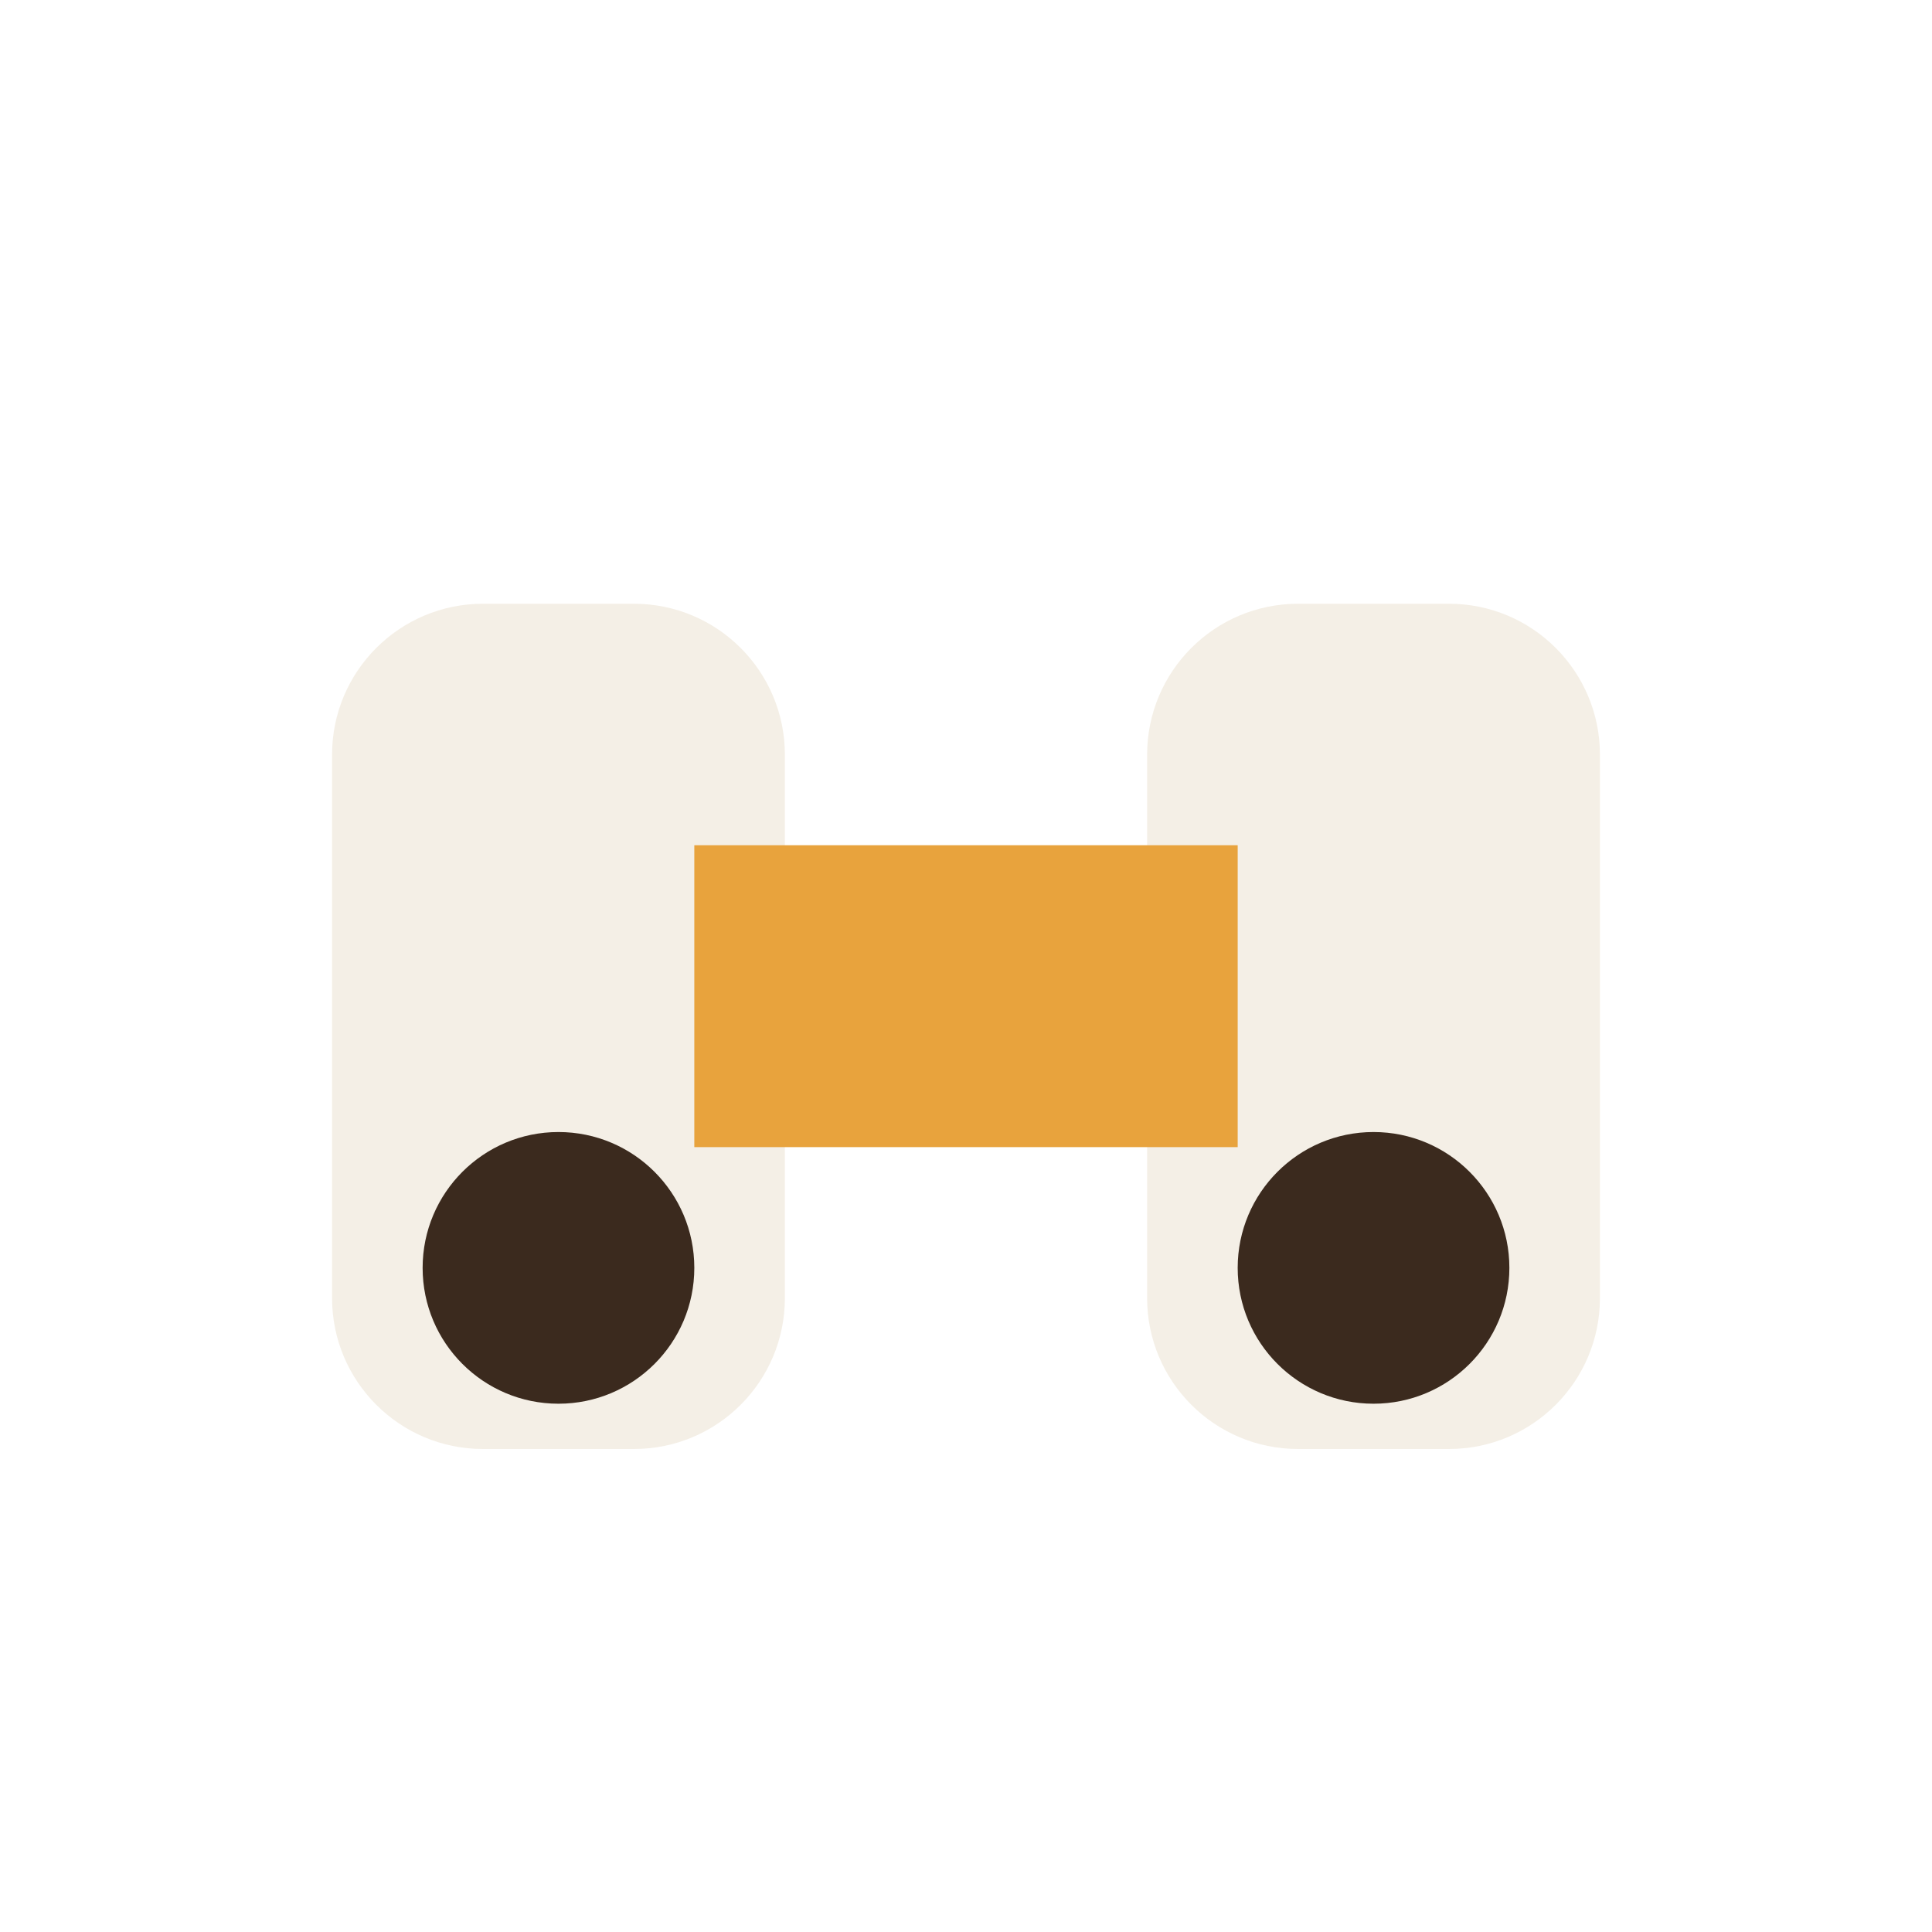
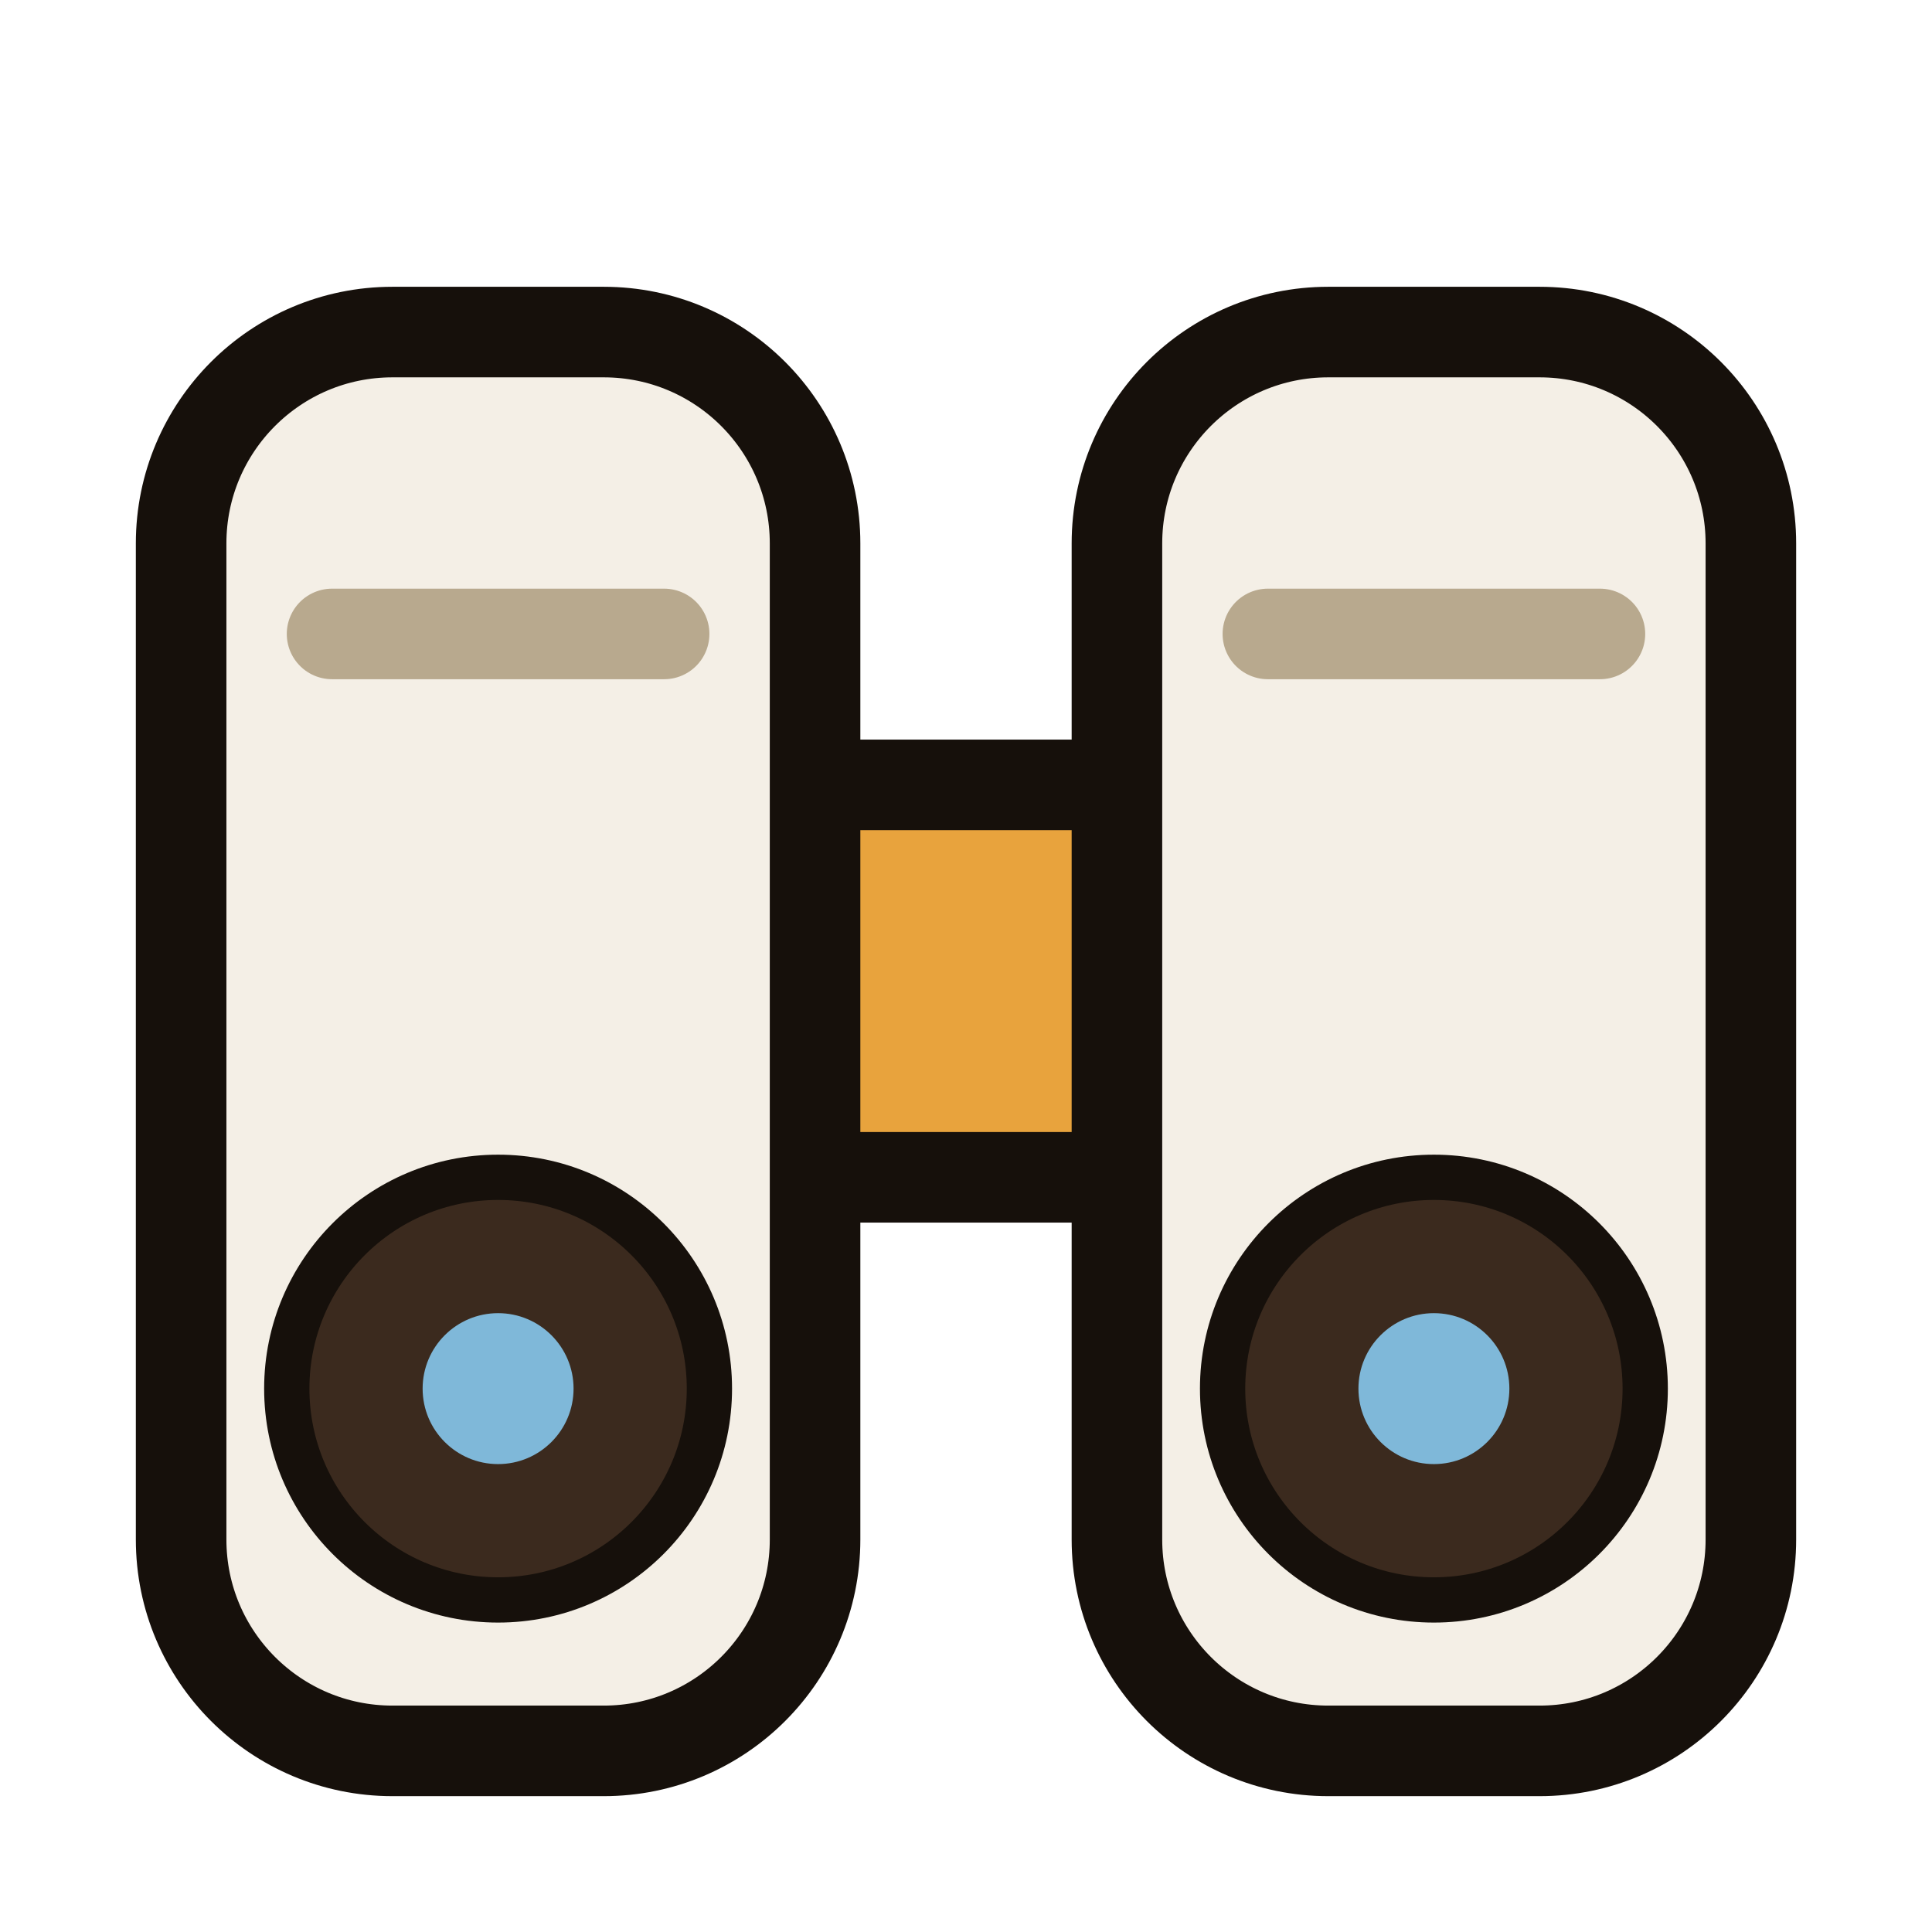
<svg xmlns="http://www.w3.org/2000/svg" width="128" height="128" viewBox="0 0 128 128">
-   <rect x="22" y="40" width="30" height="56" rx="10" fill="#F4EFE6" />
-   <rect x="76" y="40" width="30" height="56" rx="10" fill="#F4EFE6" />
-   <rect x="46" y="56" width="36" height="20" fill="#E8A33D" />
-   <circle cx="37" cy="84" r="9" fill="#3B2A1E" />
-   <circle cx="91" cy="84" r="9" fill="#3B2A1E" />
+   <rect x="40" y="52" width="48" height="26" fill="#E8A33D" stroke="#16100B" stroke-width="6" />
+   <rect x="12" y="22" width="42" height="94" rx="14" fill="#F4EFE6" stroke="#16100B" stroke-width="6" />
+   <rect x="74" y="22" width="42" height="94" rx="14" fill="#F4EFE6" stroke="#16100B" stroke-width="6" />
+   <circle cx="33" cy="92" r="14" fill="#3B2A1E" stroke="#16100B" stroke-width="3" />
+   <circle cx="95" cy="92" r="14" fill="#3B2A1E" stroke="#16100B" stroke-width="3" />
+   <circle cx="33" cy="92" r="5" fill="#7FB8D9" />
+   <circle cx="95" cy="92" r="5" fill="#7FB8D9" />
+   <path d="M22 42 H44 M84 42 H106" stroke="#B8A98E" stroke-width="6" stroke-linecap="round" />
</svg>
